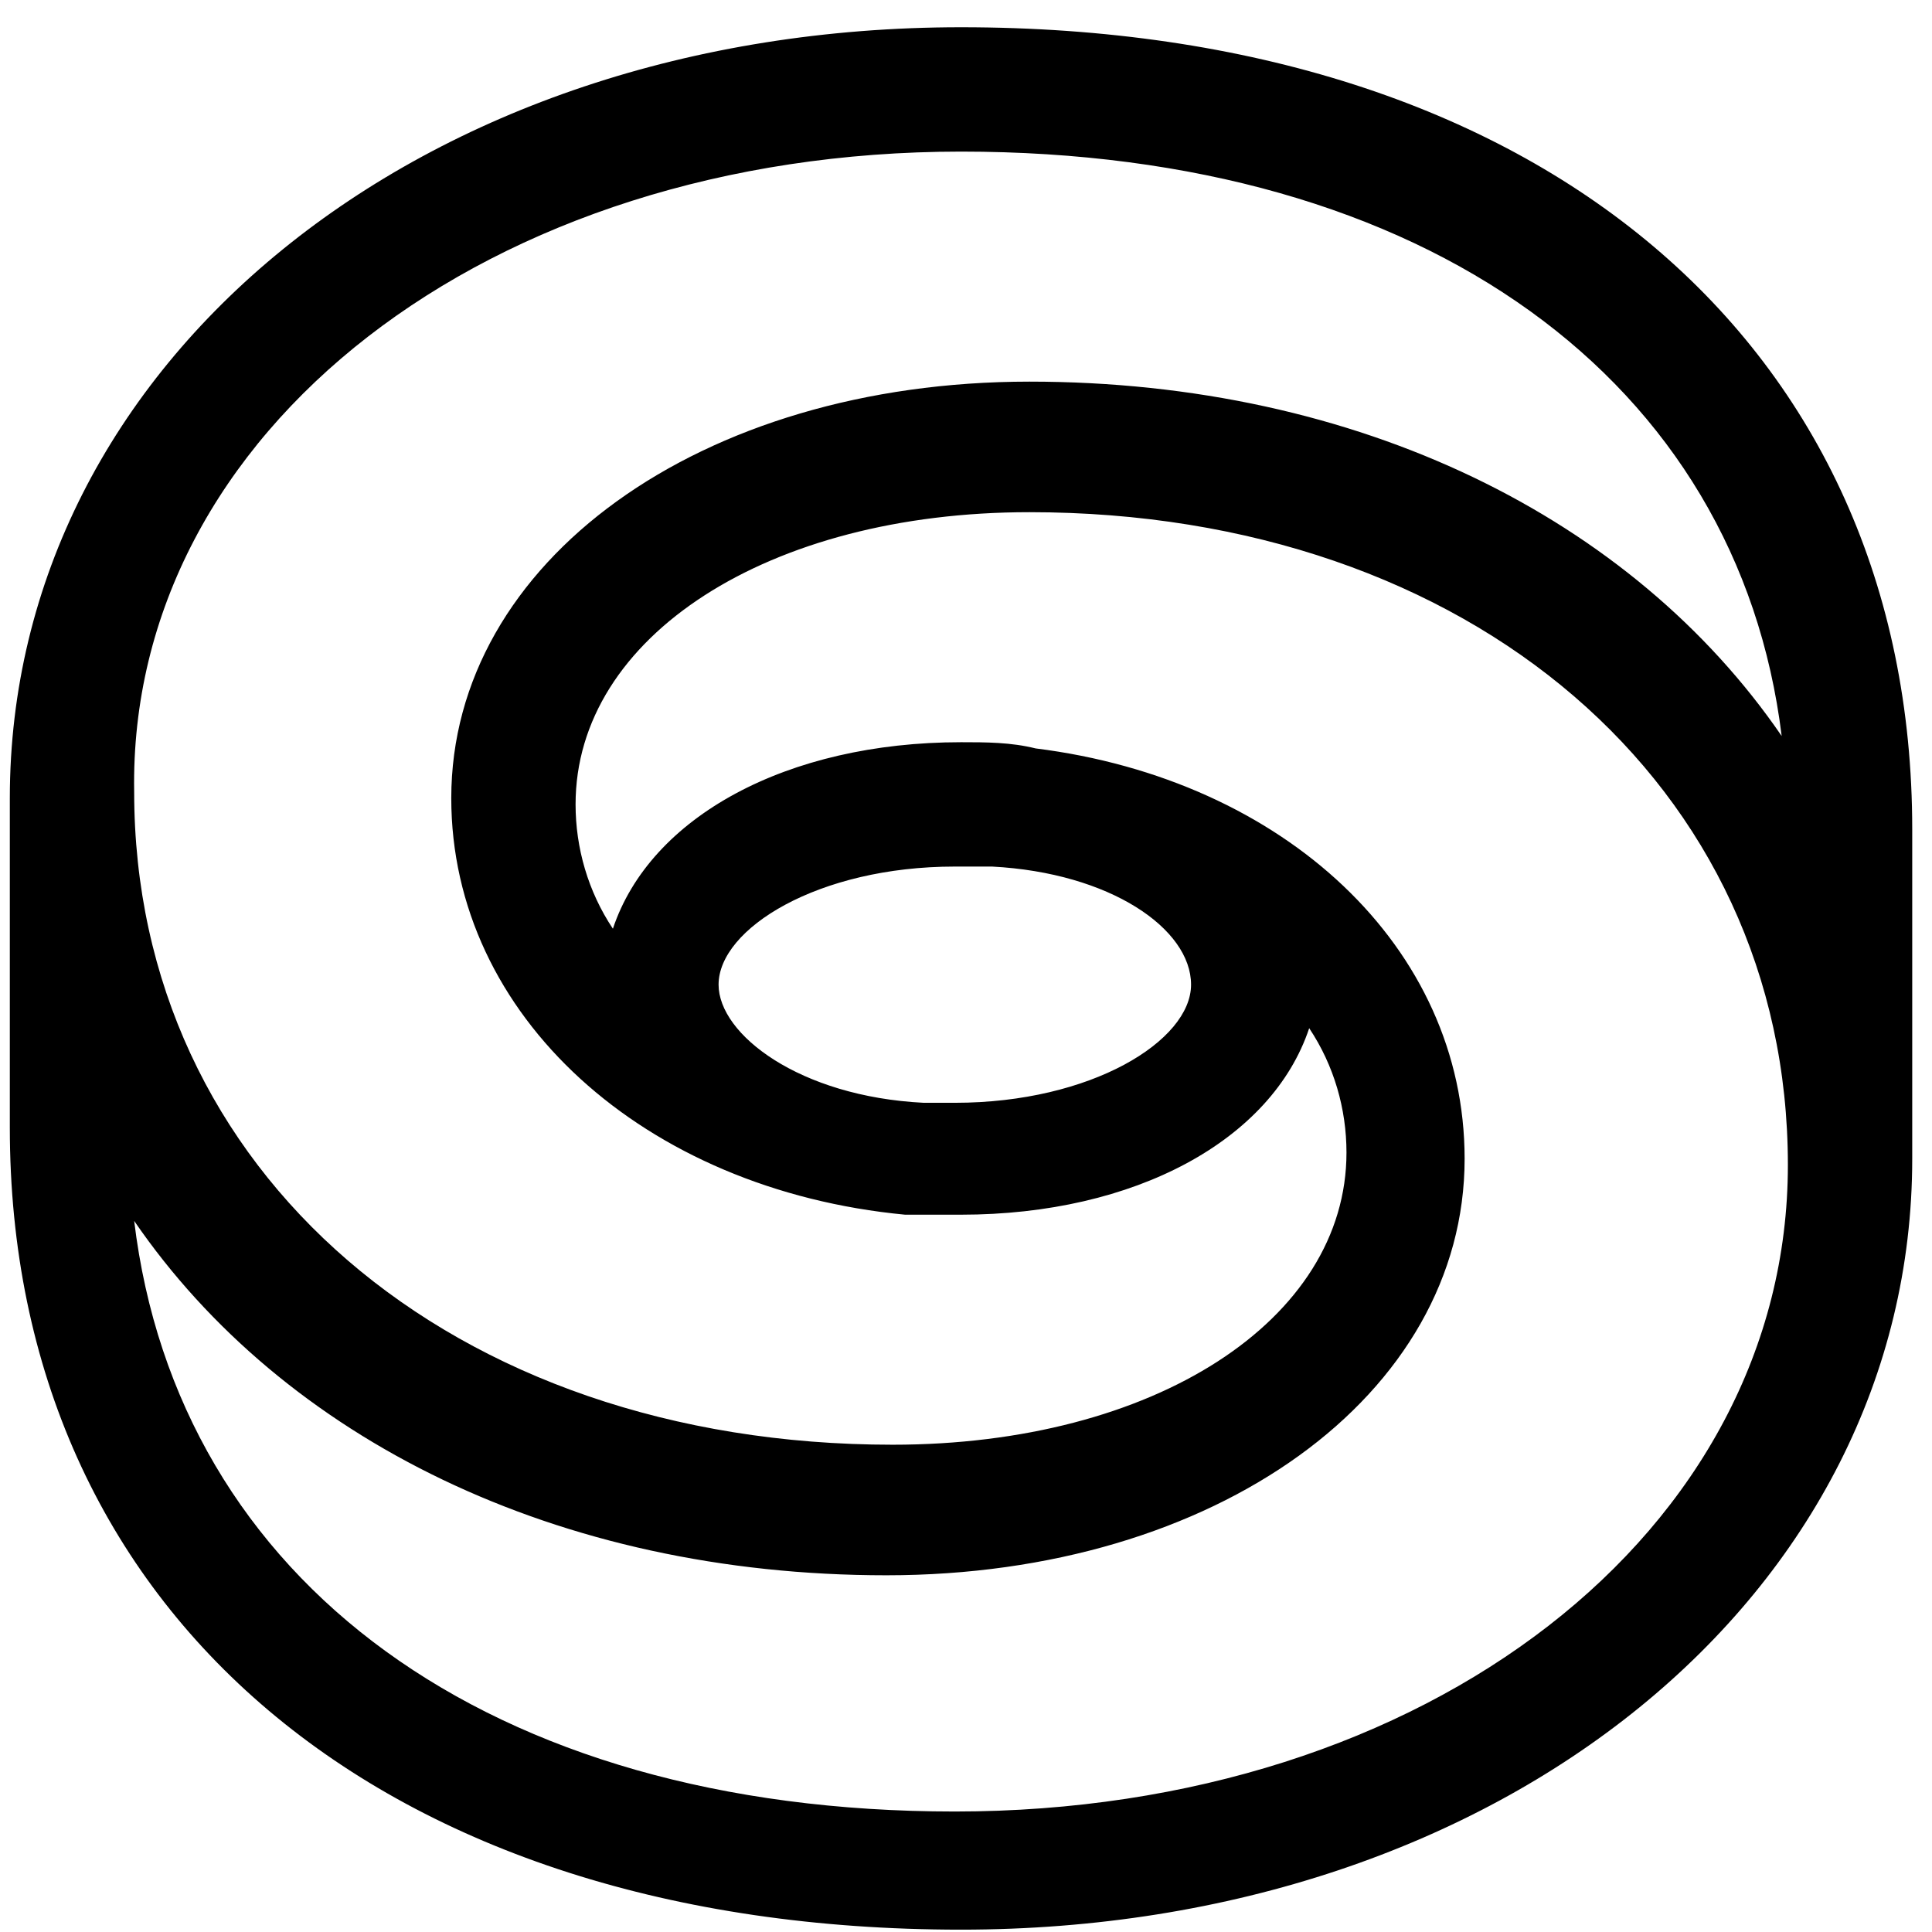
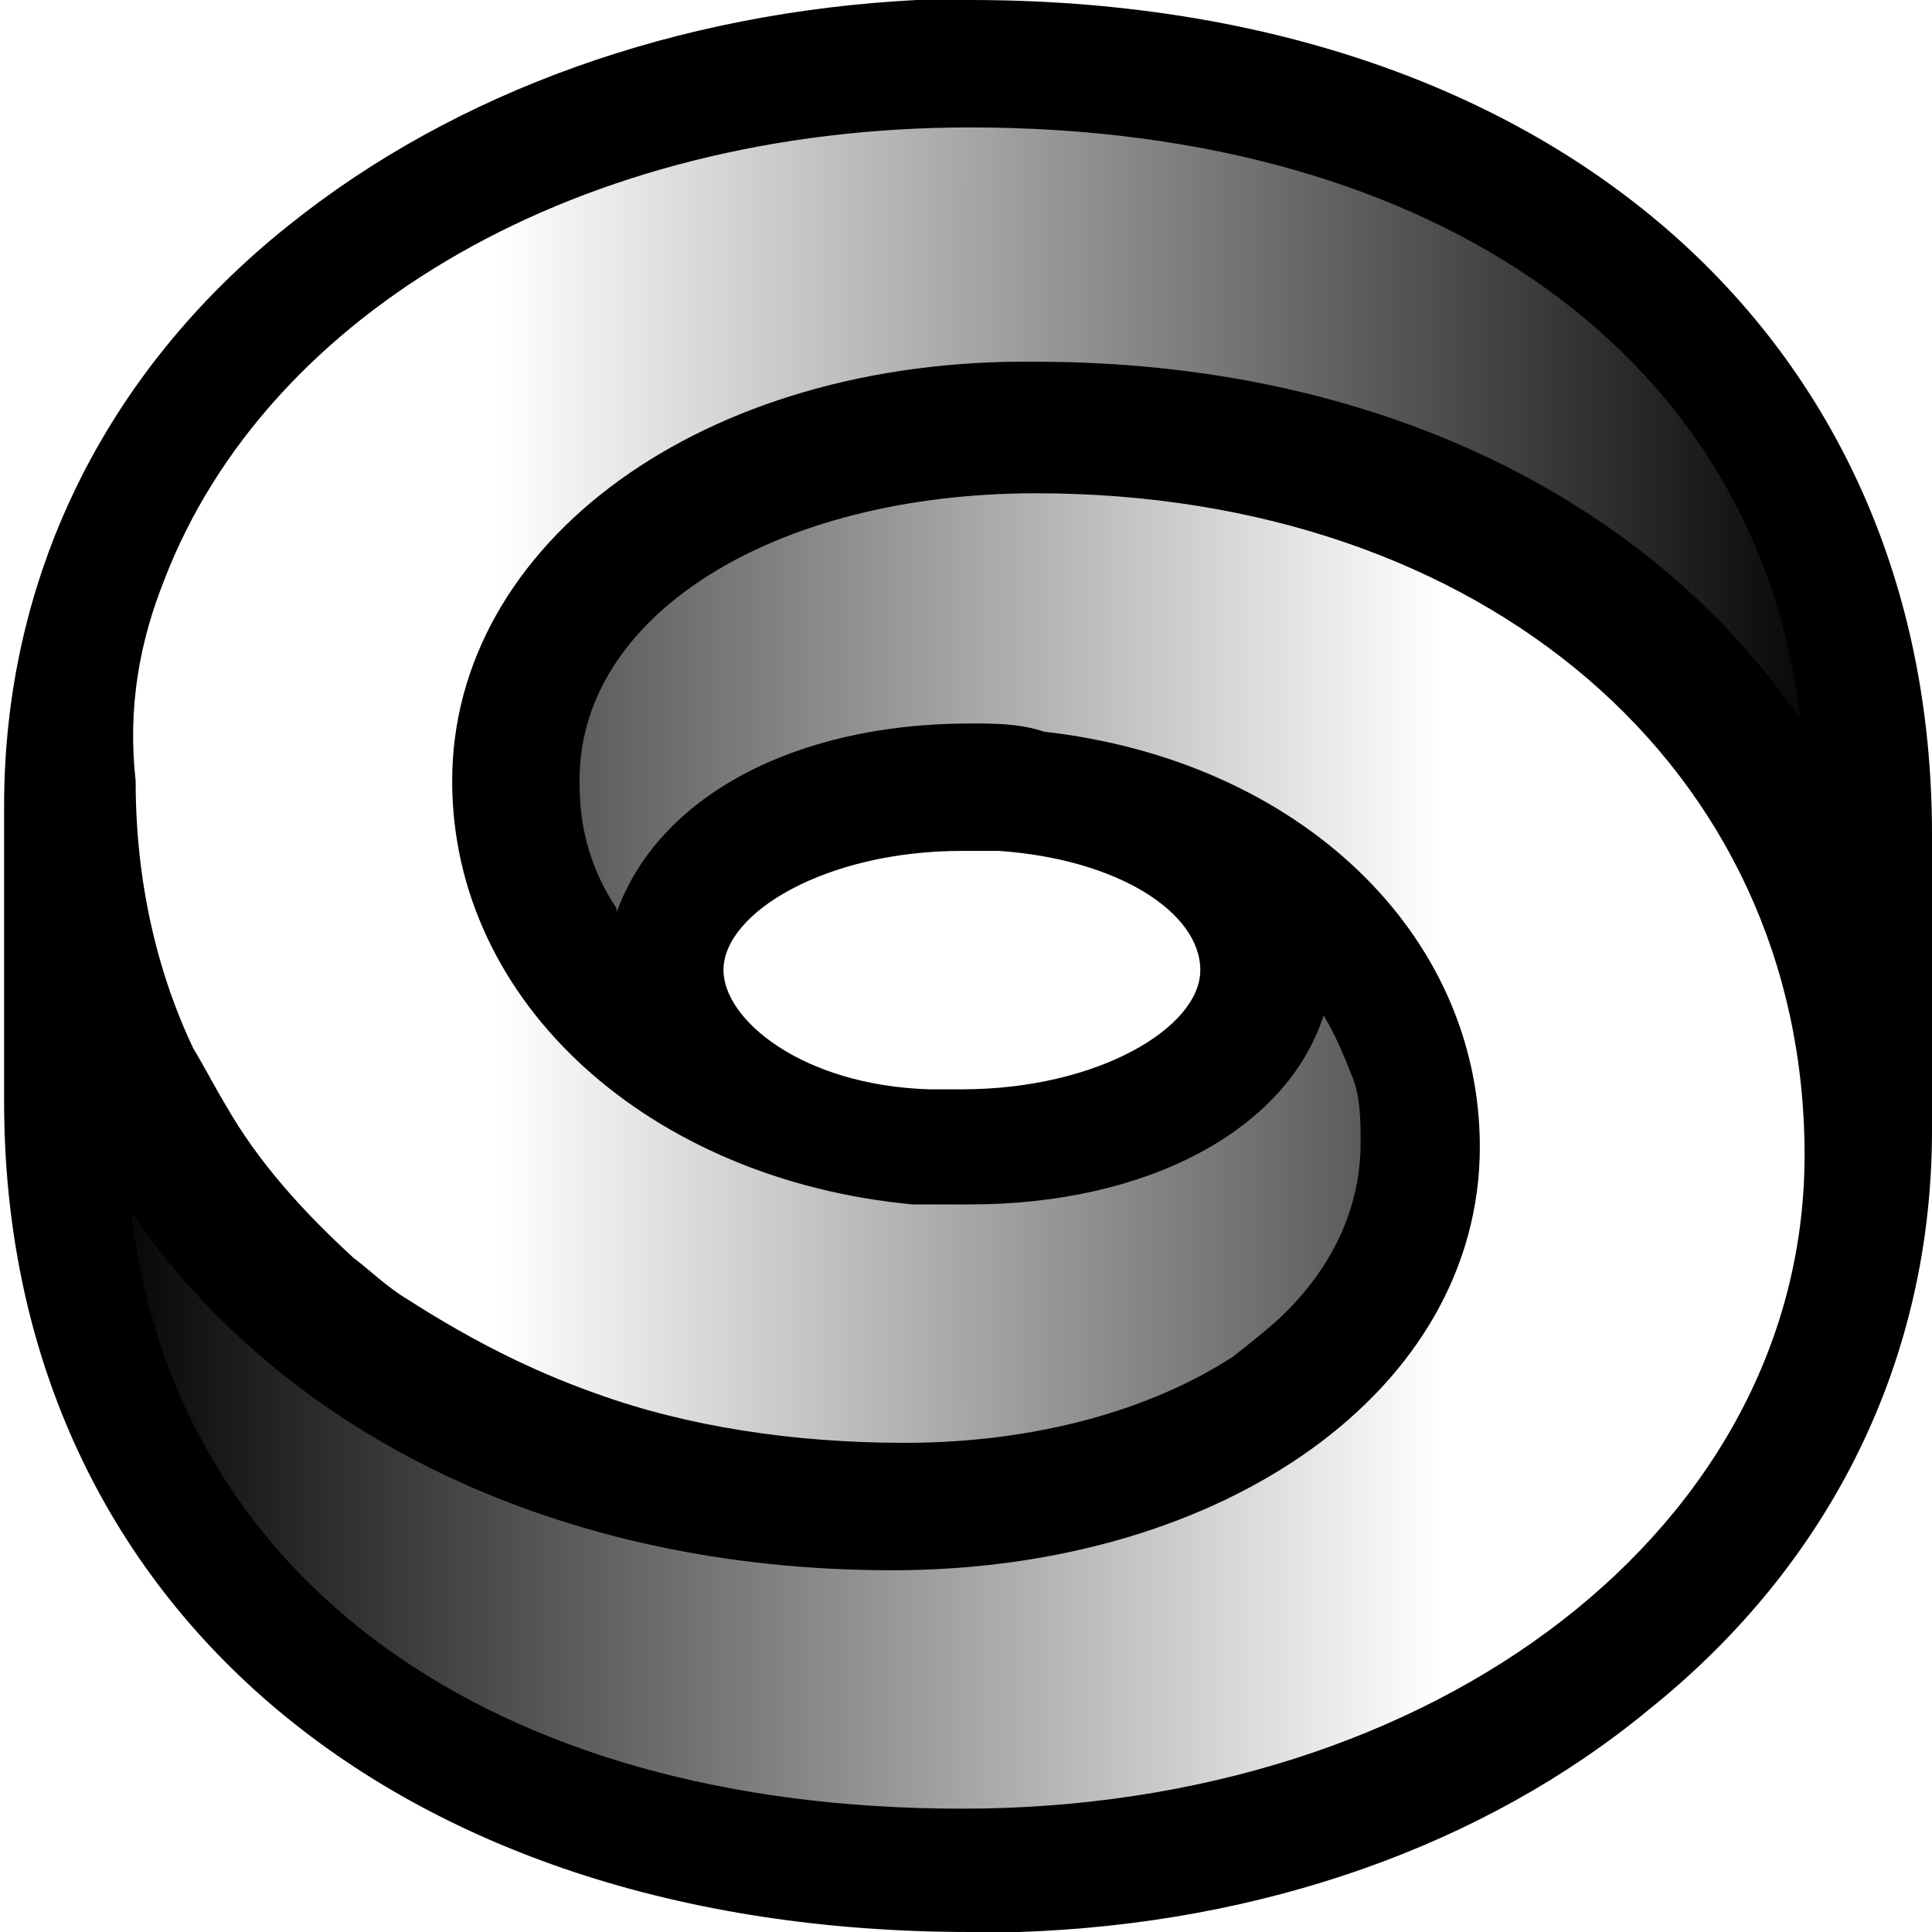
<svg xmlns="http://www.w3.org/2000/svg" width="47px" height="47px" viewBox="0 0 47 47" version="1.1">
-   <defs />
-   <g id="Page-1" stroke="none" stroke-width="1" fill="none" fill-rule="evenodd">
-     <g id="Home-Copy-4" transform="translate(-135, -1866)" fill="#000000">
-       <g id="objsbj-logo-copy" transform="translate(135, 1866.638)">
-         <g id="Layer_1" transform="translate(0, -0)">
-           <path d="M23.379,0.025 C10.221,0.025 0.239,8.192 0.239,18.779 L0.239,26.795 C0.239,38.591 9.314,46.305 23.379,46.305 C36.537,46.305 46.519,38.138 46.519,27.551 L46.519,19.535 C46.519,7.738 37.445,0.025 23.379,0.025 L23.379,0.025 Z M23.379,3.05 C34.722,3.05 42.284,8.646 43.343,17.267 L43.343,17.267 C39.713,11.973 33.059,8.646 25.043,8.646 C17.027,8.646 10.978,13.032 10.978,18.779 C10.978,24.072 15.666,28.307 22.018,28.912 L22.018,28.912 L22.321,28.912 L22.321,28.912 L22.321,28.912 L22.321,28.912 L22.321,28.912 L23.379,28.912 C27.614,28.912 30.941,27.097 31.849,24.375 C32.454,25.282 32.756,26.341 32.756,27.4 C32.756,31.483 28.068,34.508 21.716,34.508 C10.978,34.508 3.264,27.853 3.264,18.628 C3.113,9.856 11.885,3.05 23.379,3.05 L23.379,3.05 Z M24.135,20.443 C27.009,20.594 28.975,21.955 28.975,23.316 C28.975,24.677 26.555,26.19 23.228,26.19 L22.472,26.19 L22.472,26.19 L22.472,26.19 C19.447,26.039 17.481,24.526 17.481,23.316 C17.481,21.955 19.901,20.443 23.228,20.443 L24.135,20.443 L24.135,20.443 L24.135,20.443 L24.135,20.443 L24.135,20.443 L24.135,20.443 Z M23.228,43.431 C11.885,43.431 4.323,37.835 3.264,29.063 C6.894,34.357 13.549,37.684 21.564,37.684 C29.58,37.684 35.63,33.298 35.63,27.551 C35.63,22.409 31.244,18.325 25.194,17.569 C24.589,17.418 23.984,17.418 23.379,17.418 L23.379,17.418 L23.379,17.418 C19.145,17.418 15.817,19.233 14.91,21.955 C14.305,21.048 14.002,19.989 14.002,18.93 C14.002,14.847 18.691,11.822 25.043,11.822 C35.781,11.822 43.494,18.477 43.494,27.702 C43.494,36.625 34.722,43.431 23.228,43.431 L23.228,43.431 Z" id="Shape" />
-         </g>
-       </g>
-     </g>
-   </g>
+   <style type="text/css">
+ 	.st0{fill:none;stroke:#000000;stroke-width:0;stroke-linecap:round;stroke-linejoin:round;}
+ 	.st1{fill:url(#SVGID_1_);}
+ 	.st2{fill:#000000;}
+ 	.st3{fill:url(#SVGID_2_);}
+ </style>
+   <path class="st0" d="M75,1.2c0.4,0,0.8,0,1.2,0" />
+   <linearGradient id="SVGID_1_" gradientUnits="userSpaceOnUse" x1="12.117" y1="19.018" x2="44.989" y2="19.018">
+     <stop offset="0" style="stop-color:#000000;stop-opacity:0" />
+     <stop offset="1" style="stop-color:#000000" />
+   </linearGradient>
+   <path class="st1" d="M23.7,2L23.7,2C11.4,2,2.1,9.3,2.1,18.9c0,9.9,8.3,17.1,19.7,17.1c7.1,0,12.2-3.5,12.2-8.2c0-1.3-0.4-2.5-1-3.5  l-1.1-1.8l-0.7,2c-0.8,2.3-3.9,3.8-7.7,3.8c-0.6,0-1.1,0-1.6-0.1l-0.1,0l-0.1,0c-5.7-0.7-9.7-4.5-9.7-9.1c0-5.3,5.7-9.2,13.3-9.2  c7.4,0,14,3.1,17.6,8.3l1.9-0.7C43.7,7.9,35.5,2,23.7,2z" />
+   <path class="st2" d="M23.6,0c0,0-0.1,0-0.1,0c-0.4,0-0.8,0-1.2,0C16.5,0.3,11.1,2.2,7,5.5c-4.5,3.6-6.9,8.6-6.9,14.1c0,0,0,0,0,0  v7.2c0,12.1,9.4,20.2,23.5,20.2c0.4,0,0.8,0,1.2,0c5.9-0.2,11.3-2.1,15.3-5.4c4.5-3.6,6.9-8.6,6.9-14.1v-7.2C47,8.1,37.6,0,23.6,0z   M4,14.1c2.5-6.5,10.1-11,19.6-11c11.5,0,19.2,5.7,20.2,14.4c-3.7-5.4-10.4-8.7-18.6-8.7C17.1,8.7,11,13.2,11,19  c0,5.4,4.8,9.7,11.2,10.3c0.2,0,0.2,0,0.3,0c0.3,0,0.6,0,1.1,0c4.3,0,7.7-1.8,8.6-4.6c0.3,0.5,0.5,1,0.7,1.5  c0.2,0.5,0.2,1.1,0.2,1.6c0,1.6-0.7,3-1.8,4.1c-0.4,0.4-0.8,0.7-1.3,1.1c-2,1.3-4.8,2.1-8,2.1c-2.7,0-5.3-0.4-7.5-1.2  c-1.7-0.6-3.2-1.4-4.6-2.3c-0.5-0.3-0.9-0.7-1.3-1c-1.2-1.1-2.3-2.3-3.1-3.7c-0.3-0.5-0.5-0.9-0.8-1.4c-0.9-1.9-1.4-4.1-1.4-6.5  C3.1,17.2,3.4,15.6,4,14.1z M17.6,23.6c0-1.4,2.5-2.9,5.8-2.9c0.3,0,0.6,0,0.9,0c2.9,0.2,4.9,1.5,4.9,2.9c0,1.4-2.5,2.9-5.8,2.9  c-0.3,0-0.5,0-0.8,0C19.5,26.4,17.6,24.8,17.6,23.6z M23.4,44C23.4,44,23.4,44,23.4,44C11.9,44,4.3,38.4,3.2,29.6c0,0,0-0.1,0-0.1  c3.7,5.4,10.4,8.7,18.5,8.7c0,0,0,0,0,0c8.1,0,14.3-4.4,14.3-10.3c0-5.2-4.4-9.4-10.6-10.1c-0.6-0.2-1.2-0.2-1.8-0.2c0,0,0,0,0,0  c-4.3,0-7.6,1.8-8.6,4.6c0,0,0-0.1,0-0.1c-0.6-0.9-0.9-1.9-0.9-3C14,15,18.8,12,25.2,12c0,0,0,0,0,0c10.9,0,18.7,6.7,18.7,16.1  C43.9,37.1,35,44,23.4,44z" />
+   <linearGradient id="SVGID_2_" gradientUnits="userSpaceOnUse" x1="2.117" y1="27.99" x2="35.079" y2="27.99">
+     <stop offset="0" style="stop-color:#000000" />
+     <stop offset="1" style="stop-color:#000000;stop-opacity:0" />
+   </linearGradient>
+   <path class="st3" d="M25.2,10.9C18.1,11,13,14.4,13,19.2c0,1.3,0.4,2.5,1,3.5l1.1,1.8l0.7-2c0.8-2.3,3.9-3.8,7.7-3.8  c0.6,0,1.1,0,1.6,0.1l0.1,0l0.1,0c5.7,0.7,9.7,4.5,9.7,9.1c0,5.3-5.7,9.2-13.3,9.2c-7.4,0-14-3.1-17.6-8.3l-1.9,0.7  C3.3,39.1,11.5,45,23.3,45h0c12.3,0,21.5-7.3,21.5-17C44.9,18.2,36.6,11,25.2,10.9z" />
</svg>
